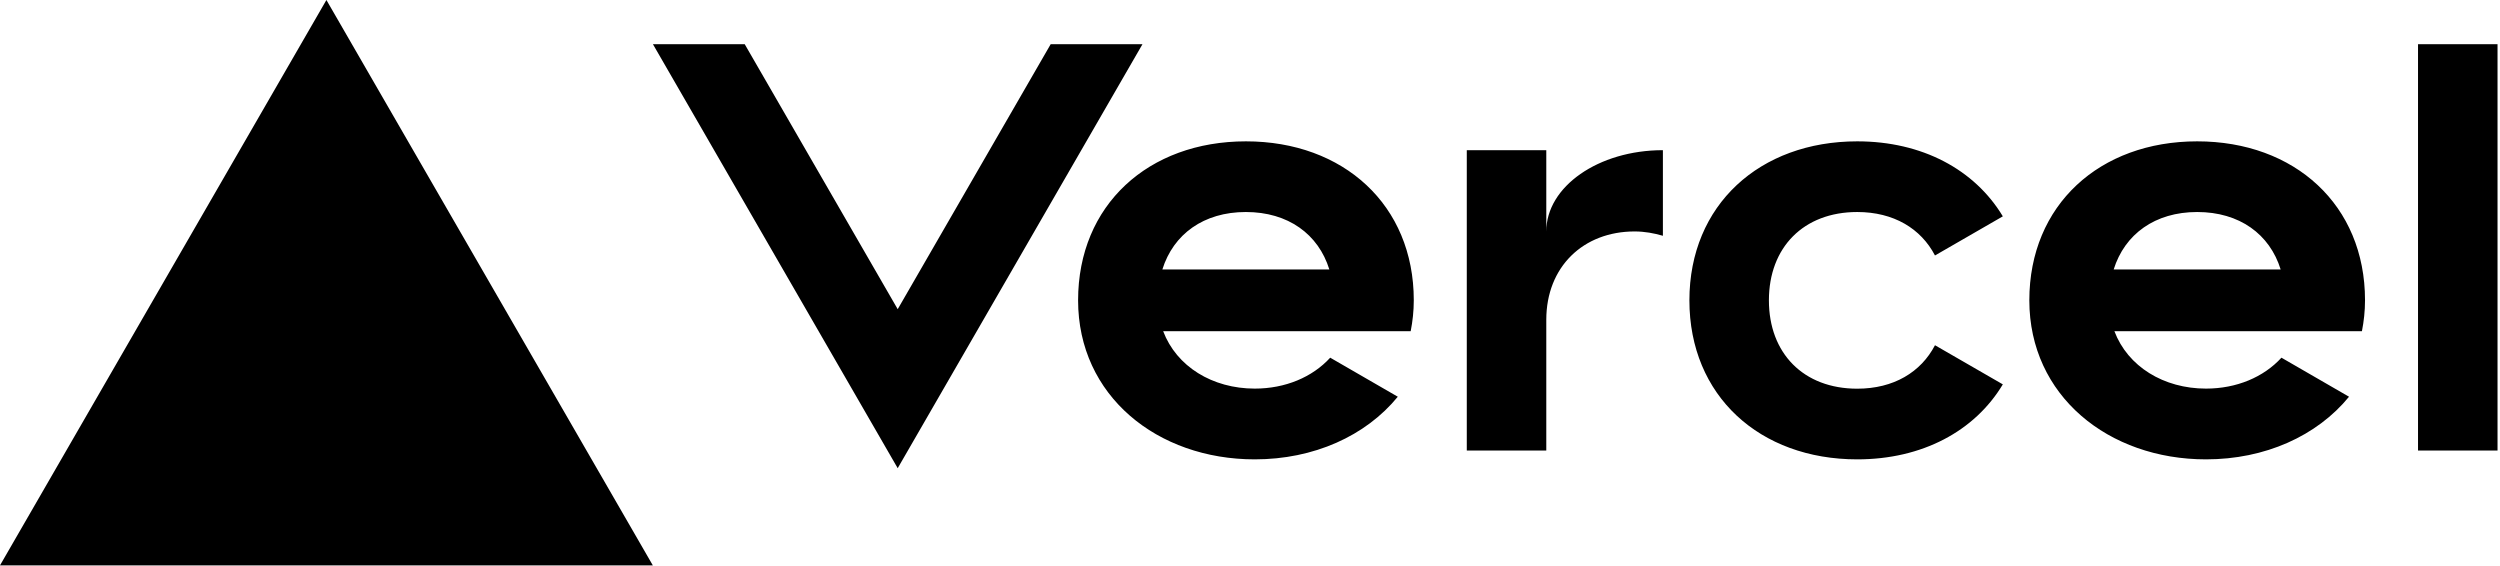
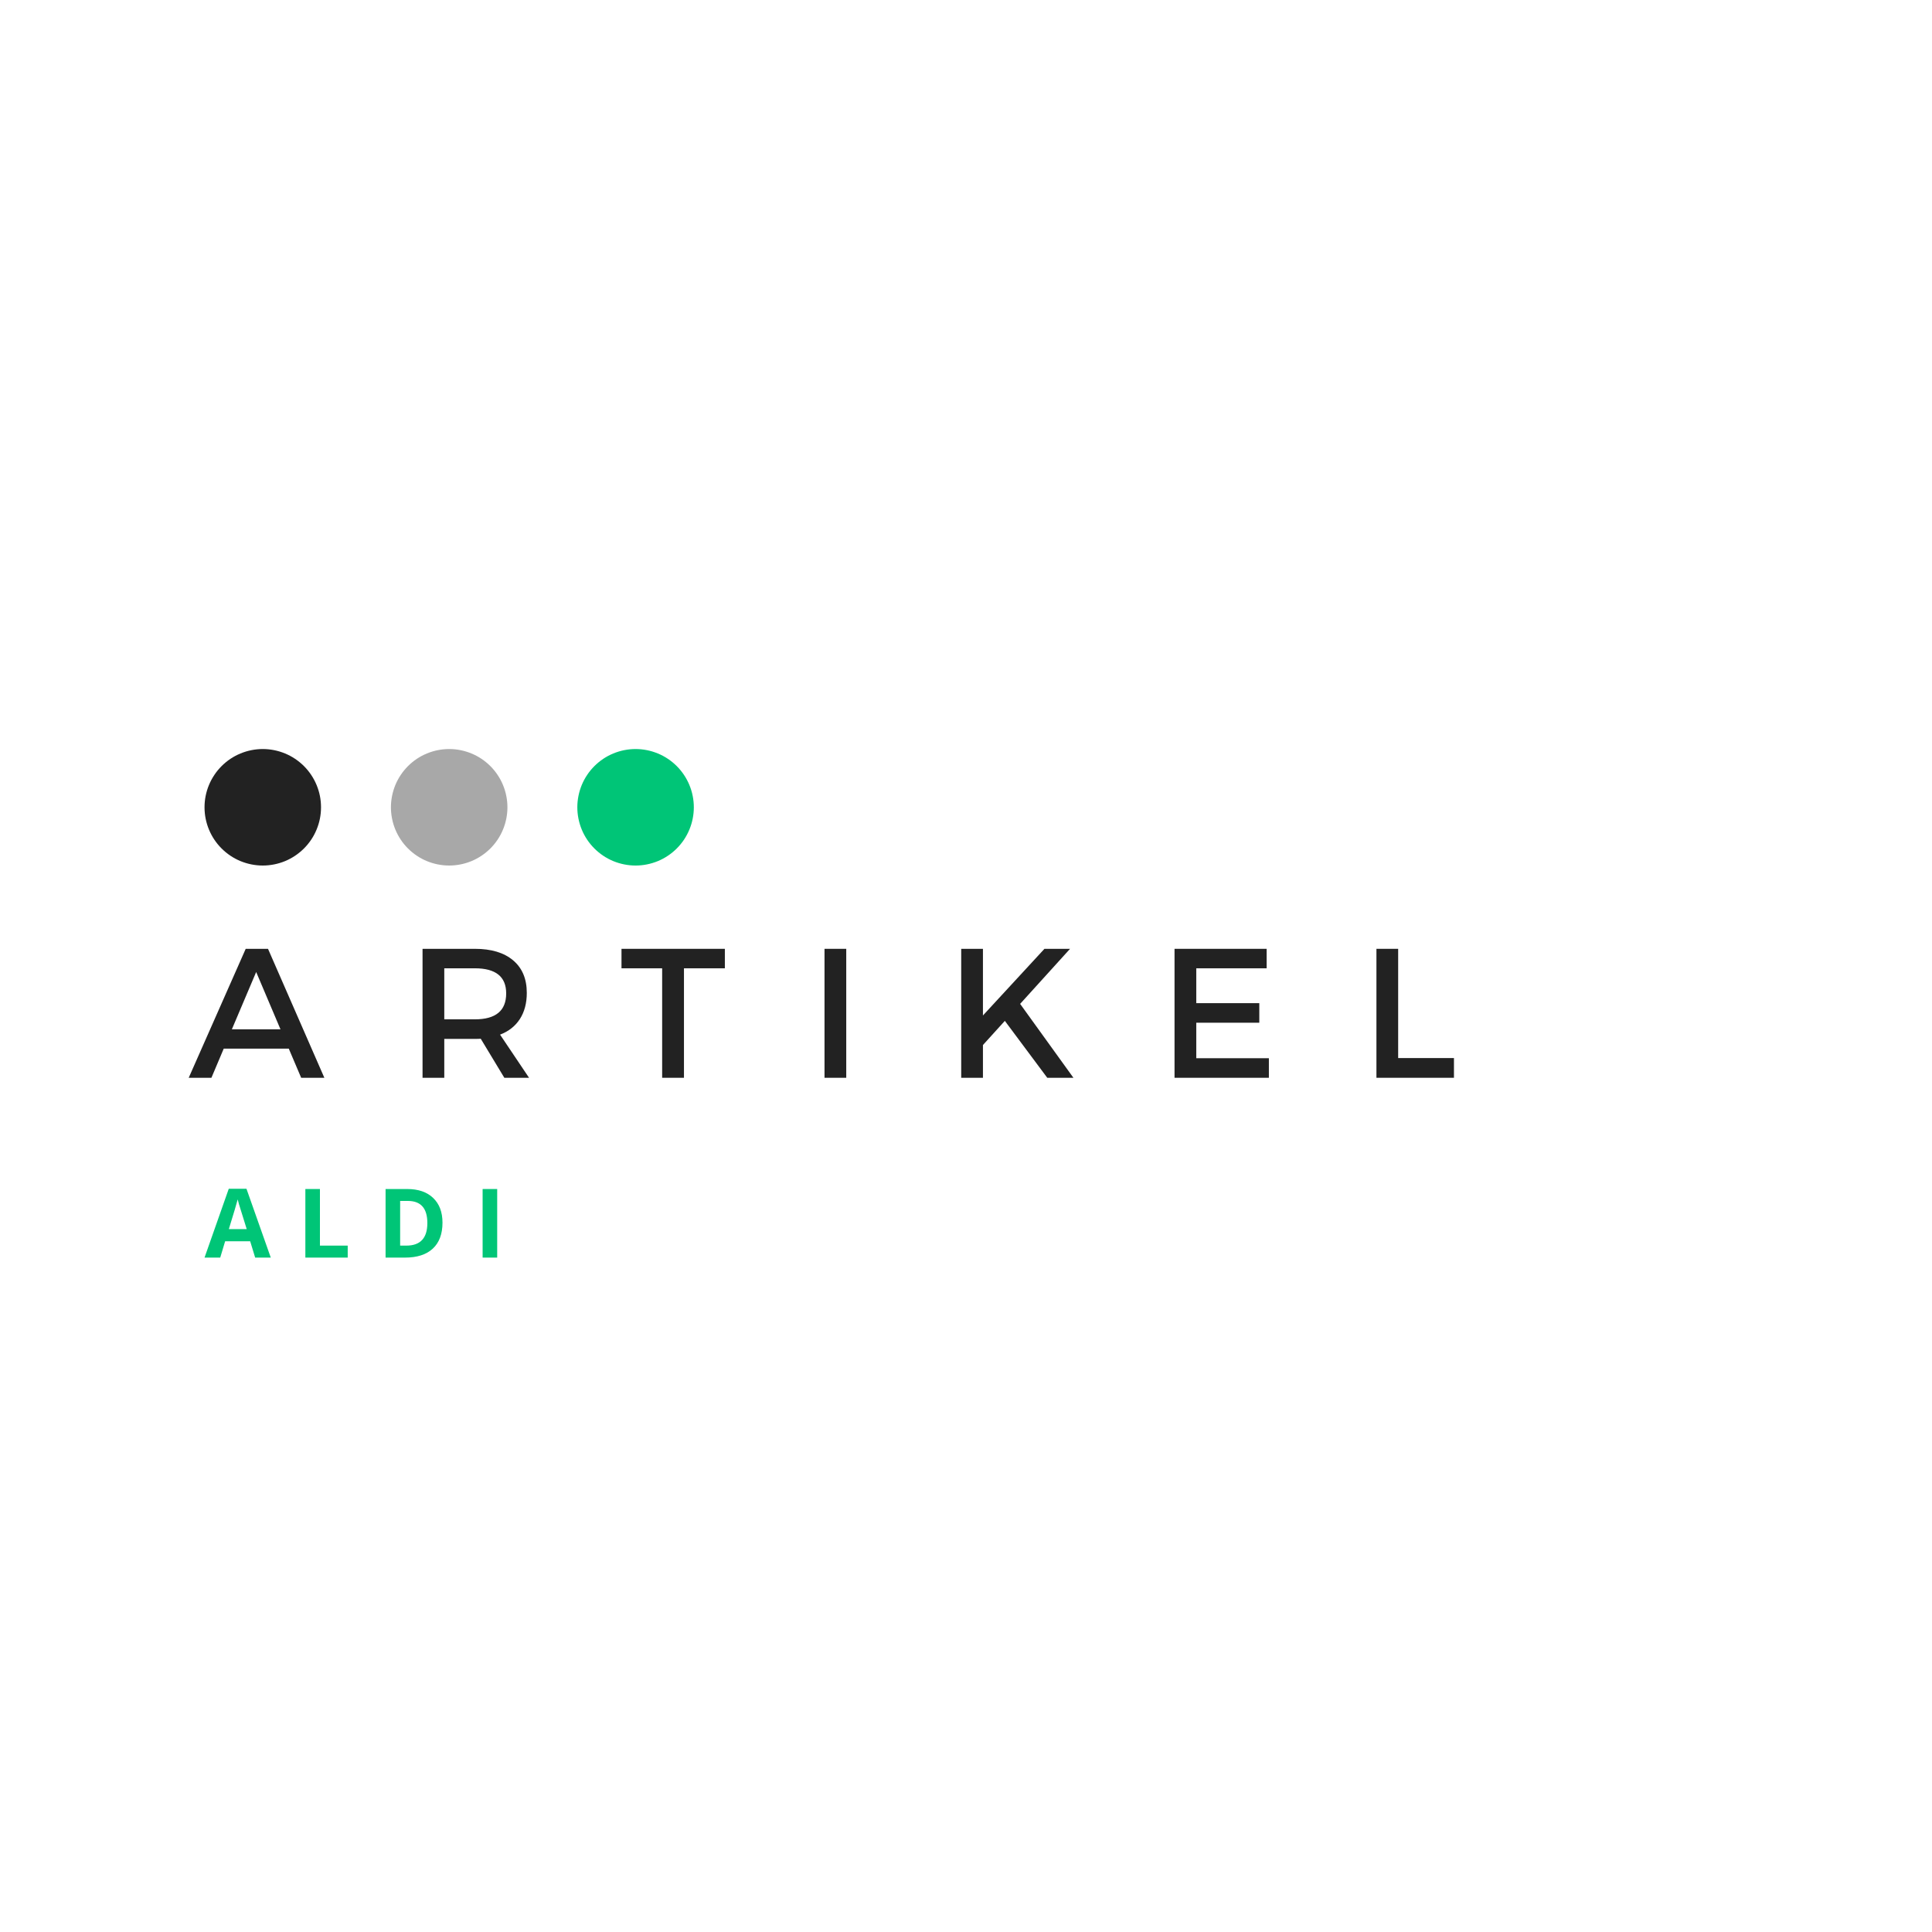
- <svg xmlns="http://www.w3.org/2000/svg" width="283" height="64" viewBox="0 0 283 64" fill="none">
-   <path d="M141.04 16c-11.04 0-19 7.2-19 18s8.96 18 20 18c6.67 0 12.55-2.64 16.19-7.09l-7.65-4.42c-2.02 2.21-5.09 3.5-8.54 3.5-4.79 0-8.86-2.5-10.37-6.5h28.02c.22-1.12.35-2.28.35-3.5 0-10.79-7.96-17.99-19-17.99zm-9.46 14.5c1.25-3.99 4.67-6.5 9.45-6.5 4.79 0 8.21 2.51 9.45 6.5h-18.9zM248.72 16c-11.04 0-19 7.2-19 18s8.96 18 20 18c6.67 0 12.55-2.64 16.19-7.09l-7.65-4.42c-2.02 2.21-5.09 3.5-8.54 3.5-4.79 0-8.86-2.5-10.37-6.5h28.02c.22-1.12.35-2.28.35-3.5 0-10.79-7.96-17.99-19-17.99zm-9.45 14.5c1.25-3.99 4.67-6.5 9.45-6.5 4.79 0 8.21 2.51 9.45 6.5h-18.9zM200.24 34c0 6 3.92 10 10 10 4.12 0 7.21-1.87 8.8-4.92l7.68 4.43c-3.18 5.3-9.14 8.49-16.48 8.49-11.05 0-19-7.2-19-18s7.96-18 19-18c7.34 0 13.29 3.19 16.48 8.49l-7.68 4.43c-1.59-3.05-4.68-4.92-8.8-4.92-6.07 0-10 4-10 10zm82.48-29v46h-9V5h9zM36.95 0L73.9 64H0L36.95 0zm92.38 5l-27.71 48L73.91 5H84.3l17.32 30 17.32-30h10.39zm58.91 12v9.69c-1-.29-2.06-.49-3.2-.49-5.81 0-10 4-10 10V51h-9V17h9v9.2c0-5.08 5.91-9.2 13.2-9.2z" fill="#000" />
+ <svg xmlns="http://www.w3.org/2000/svg" xmlns:xlink="http://www.w3.org/1999/xlink" width="375pt" height="375pt" viewBox="0 0 375 375" version="1.2">
+   <defs>
+     <g>
+       <symbol overflow="visible" id="glyph0-0">
+         <path style="stroke:none;" d="M 0 0 L 0 -25.031 L 17.891 -25.031 L 17.891 0 Z M 8.938 -14.125 L 15.016 -23.25 L 2.859 -23.25 Z M 10.016 -12.516 L 16.094 -3.391 L 16.094 -21.641 Z M 2.859 -1.781 L 15.016 -1.781 L 8.938 -10.906 Z M 1.781 -21.641 L 1.781 -3.391 L 7.875 -12.516 Z M 1.781 -21.641 " />
+       </symbol>
+       <symbol overflow="visible" id="glyph0-1">
+         <path style="stroke:none;" d="M 19.453 -5.656 L 6.828 -5.656 L 4.438 0 L 0.031 0 L 11.094 -25.031 L 15.422 -25.031 L 26.359 0 L 21.859 0 Z M 17.844 -9.406 L 13.125 -20.531 L 8.406 -9.406 Z M 17.844 -9.406 " />
+       </symbol>
+       <symbol overflow="visible" id="glyph0-2">
+         <path style="stroke:none;" d="M 19.172 0 L 14.594 -7.578 C 14.352 -7.555 13.973 -7.547 13.453 -7.547 L 7.516 -7.547 L 7.516 0 L 3.297 0 L 3.297 -25.031 L 13.453 -25.031 C 16.641 -25.031 19.113 -24.285 20.875 -22.797 C 22.645 -21.305 23.531 -19.203 23.531 -16.484 C 23.531 -14.484 23.082 -12.789 22.188 -11.406 C 21.289 -10.02 20.008 -9.008 18.344 -8.375 L 23.969 0 Z M 7.516 -11.344 L 13.453 -11.344 C 17.504 -11.344 19.531 -13.02 19.531 -16.375 C 19.531 -19.625 17.504 -21.25 13.453 -21.25 L 7.516 -21.25 Z M 7.516 -11.344 " />
+       </symbol>
+       <symbol overflow="visible" id="glyph0-3">
+         <path style="stroke:none;" d="M 20.391 -21.25 L 12.453 -21.25 L 12.453 0 L 8.219 0 L 8.219 -21.25 L 0.328 -21.25 L 0.328 -25.031 L 20.391 -25.031 Z M 20.391 -21.25 " />
+       </symbol>
+       <symbol overflow="visible" id="glyph0-4">
+         <path style="stroke:none;" d="M 7.516 0 L 3.297 0 L 3.297 -25.031 L 7.516 -25.031 Z M 7.516 0 " />
+       </symbol>
+       <symbol overflow="visible" id="glyph0-5">
+         <path style="stroke:none;" d="M 20 0 L 11.766 -11.047 L 7.516 -6.359 L 7.516 0 L 3.297 0 L 3.297 -25.031 L 7.516 -25.031 L 7.516 -12.094 L 19.453 -25.031 L 24.422 -25.031 L 14.734 -14.344 L 25.078 0 Z M 20 0 " />
+       </symbol>
+       <symbol overflow="visible" id="glyph0-6">
+         <path style="stroke:none;" d="M 21.172 -21.25 L 7.516 -21.25 L 7.516 -14.484 L 19.75 -14.484 L 19.75 -10.688 L 7.516 -10.688 L 7.516 -3.797 L 21.609 -3.797 L 21.609 0 L 3.297 0 L 3.297 -25.031 L 21.172 -25.031 Z M 21.172 -21.25 " />
+       </symbol>
+       <symbol overflow="visible" id="glyph0-7">
+         <path style="stroke:none;" d="M 7.516 -3.828 L 18.344 -3.828 L 18.344 0 L 3.297 0 L 3.297 -25.031 L 7.516 -25.031 Z M 7.516 -3.828 " />
+       </symbol>
+       <symbol overflow="visible" id="glyph1-0">
+         <path style="stroke:none;" d="M 1.75 -13.312 L 9.406 -13.312 L 9.406 0 L 1.75 0 Z M 2.703 -0.953 L 8.469 -0.953 L 8.469 -12.359 L 2.703 -12.359 Z M 2.703 -0.953 " />
+       </symbol>
+       <symbol overflow="visible" id="glyph1-1">
+         <path style="stroke:none;" d="M 9.828 0 L 8.859 -3.172 L 4 -3.172 L 3.047 0 L 0 0 L 4.703 -13.359 L 8.141 -13.359 L 12.859 0 Z M 8.188 -5.531 C 7.289 -8.406 6.785 -10.031 6.672 -10.406 C 6.566 -10.781 6.488 -11.078 6.438 -11.297 C 6.238 -10.516 5.664 -8.594 4.719 -5.531 Z M 8.188 -5.531 " />
+       </symbol>
+       <symbol overflow="visible" id="glyph1-2">
+         <path style="stroke:none;" d="M 1.672 0 L 1.672 -13.312 L 4.5 -13.312 L 4.5 -2.328 L 9.891 -2.328 L 9.891 0 Z M 1.672 0 " />
+       </symbol>
+       <symbol overflow="visible" id="glyph1-3">
+         <path style="stroke:none;" d="M 12.719 -6.781 C 12.719 -4.594 12.094 -2.914 10.844 -1.75 C 9.594 -0.582 7.789 0 5.438 0 L 1.672 0 L 1.672 -13.312 L 5.859 -13.312 C 8.023 -13.312 9.707 -12.734 10.906 -11.578 C 12.113 -10.43 12.719 -8.832 12.719 -6.781 Z M 9.781 -6.703 C 9.781 -9.566 8.52 -11 6 -11 L 4.5 -11 L 4.5 -2.328 L 5.703 -2.328 C 8.422 -2.328 9.781 -3.785 9.781 -6.703 Z M 9.781 -6.703 " />
+       </symbol>
+       <symbol overflow="visible" id="glyph1-4">
+         <path style="stroke:none;" d="M 1.672 0 L 1.672 -13.312 L 4.5 -13.312 L 4.5 0 Z M 1.672 0 " />
+       </symbol>
+     </g>
+   </defs>
+   <g id="surface1">
+     <g style="fill:rgb(13.329%,13.329%,13.329%);fill-opacity:1;">
+       <use xlink:href="#glyph0-1" x="36.598" y="209.197" />
+     </g>
+     <g style="fill:rgb(13.329%,13.329%,13.329%);fill-opacity:1;">
+       <use xlink:href="#glyph0-2" x="78.719" y="209.197" />
+     </g>
+     <g style="fill:rgb(13.329%,13.329%,13.329%);fill-opacity:1;">
+       <use xlink:href="#glyph0-3" x="120.304" y="209.197" />
+     </g>
+     <g style="fill:rgb(13.329%,13.329%,13.329%);fill-opacity:1;">
+       <use xlink:href="#glyph0-4" x="156.74" y="209.197" />
+     </g>
+     <g style="fill:rgb(13.329%,13.329%,13.329%);fill-opacity:1;">
+       <use xlink:href="#glyph0-5" x="183.273" y="209.197" />
+     </g>
+     <g style="fill:rgb(13.329%,13.329%,13.329%);fill-opacity:1;">
+       <use xlink:href="#glyph0-6" x="224.679" y="209.197" />
+     </g>
+     <g style="fill:rgb(13.329%,13.329%,13.329%);fill-opacity:1;">
+       <use xlink:href="#glyph0-7" x="263.868" y="209.197" />
+     </g>
+     <g style="fill:rgb(0%,77.249%,46.669%);fill-opacity:1;">
+       <use xlink:href="#glyph1-1" x="39.699" y="244.1" />
+     </g>
+     <g style="fill:rgb(0%,77.249%,46.669%);fill-opacity:1;">
+       <use xlink:href="#glyph1-2" x="57.599" y="244.1" />
+     </g>
+     <g style="fill:rgb(0%,77.249%,46.669%);fill-opacity:1;">
+       <use xlink:href="#glyph1-3" x="73.168" y="244.1" />
+     </g>
+     <g style="fill:rgb(0%,77.249%,46.669%);fill-opacity:1;">
+       <use xlink:href="#glyph1-4" x="92.005" y="244.1" />
+     </g>
+     <path style=" stroke:none;fill-rule:nonzero;fill:rgb(13.329%,13.329%,13.329%);fill-opacity:1;" d="M 51.004 145.387 C 50.262 145.387 49.527 145.461 48.801 145.605 C 48.07 145.75 47.363 145.965 46.68 146.25 C 45.992 146.531 45.34 146.879 44.723 147.293 C 44.105 147.707 43.535 148.176 43.012 148.699 C 42.484 149.223 42.016 149.797 41.605 150.414 C 41.191 151.031 40.844 151.68 40.559 152.367 C 40.273 153.055 40.062 153.758 39.914 154.488 C 39.77 155.215 39.699 155.949 39.699 156.695 C 39.699 157.438 39.77 158.172 39.914 158.898 C 40.062 159.629 40.273 160.336 40.559 161.02 C 40.844 161.707 41.191 162.359 41.605 162.977 C 42.016 163.594 42.484 164.164 43.012 164.688 C 43.535 165.211 44.105 165.68 44.723 166.094 C 45.34 166.508 45.992 166.855 46.68 167.141 C 47.363 167.422 48.07 167.637 48.801 167.781 C 49.527 167.926 50.262 168 51.004 168 C 51.746 168 52.48 167.926 53.211 167.781 C 53.938 167.637 54.645 167.422 55.332 167.141 C 56.016 166.855 56.668 166.508 57.285 166.094 C 57.902 165.68 58.473 165.211 59 164.688 C 59.523 164.164 59.992 163.594 60.406 162.977 C 60.816 162.359 61.164 161.707 61.449 161.02 C 61.734 160.336 61.949 159.629 62.094 158.898 C 62.238 158.172 62.309 157.438 62.309 156.695 C 62.309 155.949 62.238 155.215 62.094 154.488 C 61.949 153.758 61.734 153.055 61.449 152.367 C 61.164 151.68 60.816 151.031 60.406 150.414 C 59.992 149.797 59.523 149.223 59 148.699 C 58.473 148.176 57.902 147.707 57.285 147.293 C 56.668 146.879 56.016 146.531 55.332 146.25 C 54.645 145.965 53.938 145.75 53.211 145.605 C 52.48 145.461 51.746 145.387 51.004 145.387 Z M 51.004 145.387 " />
+     <path style=" stroke:none;fill-rule:nonzero;fill:rgb(65.88%,65.88%,65.88%);fill-opacity:1;" d="M 87.184 145.387 C 86.441 145.387 85.707 145.461 84.98 145.605 C 84.25 145.75 83.543 145.965 82.859 146.25 C 82.172 146.531 81.52 146.879 80.902 147.293 C 80.285 147.707 79.715 148.176 79.191 148.699 C 78.664 149.223 78.195 149.797 77.785 150.414 C 77.371 151.031 77.023 151.68 76.738 152.367 C 76.457 153.055 76.242 153.762 76.098 154.488 C 75.953 155.215 75.879 155.953 75.879 156.695 C 75.879 157.438 75.953 158.172 76.098 158.898 C 76.242 159.629 76.457 160.336 76.738 161.02 C 77.023 161.707 77.371 162.359 77.785 162.977 C 78.195 163.594 78.664 164.164 79.191 164.688 C 79.715 165.215 80.285 165.68 80.902 166.094 C 81.52 166.508 82.172 166.855 82.859 167.141 C 83.543 167.422 84.25 167.637 84.98 167.781 C 85.707 167.926 86.441 168 87.184 168 C 87.926 168 88.664 167.926 89.391 167.781 C 90.117 167.637 90.824 167.422 91.512 167.141 C 92.195 166.855 92.848 166.508 93.465 166.094 C 94.082 165.68 94.652 165.215 95.18 164.688 C 95.703 164.164 96.172 163.594 96.586 162.977 C 96.996 162.359 97.348 161.707 97.629 161.02 C 97.914 160.336 98.129 159.629 98.273 158.898 C 98.418 158.172 98.492 157.438 98.492 156.695 C 98.492 155.953 98.418 155.215 98.273 154.488 C 98.129 153.762 97.914 153.055 97.629 152.367 C 97.348 151.68 96.996 151.031 96.586 150.414 C 96.172 149.797 95.703 149.223 95.18 148.699 C 94.652 148.176 94.082 147.707 93.465 147.293 C 92.848 146.879 92.195 146.531 91.512 146.25 C 90.824 145.965 90.117 145.75 89.391 145.605 C 88.664 145.461 87.926 145.387 87.184 145.387 Z M 87.184 145.387 " />
+     <path style=" stroke:none;fill-rule:nonzero;fill:rgb(0%,77.249%,46.669%);fill-opacity:1;" d="M 123.363 145.387 C 122.621 145.387 121.887 145.461 121.16 145.605 C 120.43 145.75 119.723 145.965 119.039 146.25 C 118.352 146.531 117.699 146.879 117.082 147.293 C 116.465 147.707 115.895 148.176 115.371 148.699 C 114.844 149.223 114.375 149.797 113.965 150.414 C 113.551 151.031 113.203 151.68 112.918 152.367 C 112.637 153.055 112.422 153.758 112.277 154.488 C 112.133 155.215 112.059 155.949 112.059 156.695 C 112.059 157.438 112.133 158.172 112.277 158.898 C 112.422 159.629 112.637 160.336 112.918 161.02 C 113.203 161.707 113.551 162.359 113.965 162.977 C 114.375 163.594 114.844 164.164 115.371 164.688 C 115.895 165.211 116.465 165.68 117.082 166.094 C 117.699 166.508 118.352 166.855 119.039 167.141 C 119.723 167.422 120.43 167.637 121.16 167.781 C 121.887 167.926 122.621 168 123.363 168 C 124.105 168 124.844 167.926 125.57 167.781 C 126.297 167.637 127.004 167.422 127.691 167.141 C 128.379 166.855 129.027 166.508 129.645 166.094 C 130.262 165.68 130.836 165.211 131.359 164.688 C 131.883 164.164 132.352 163.594 132.766 162.977 C 133.176 162.359 133.527 161.707 133.809 161.02 C 134.094 160.336 134.309 159.629 134.453 158.898 C 134.598 158.172 134.672 157.438 134.672 156.695 C 134.672 155.949 134.598 155.215 134.453 154.488 C 134.309 153.758 134.094 153.055 133.809 152.367 C 133.527 151.68 133.176 151.031 132.766 150.414 C 132.352 149.797 131.883 149.223 131.359 148.699 C 130.836 148.176 130.262 147.707 129.645 147.293 C 129.027 146.879 128.379 146.531 127.691 146.25 C 127.004 145.965 126.297 145.75 125.57 145.605 C 124.844 145.461 124.105 145.387 123.363 145.387 Z M 123.363 145.387 " />
+   </g>
</svg>
